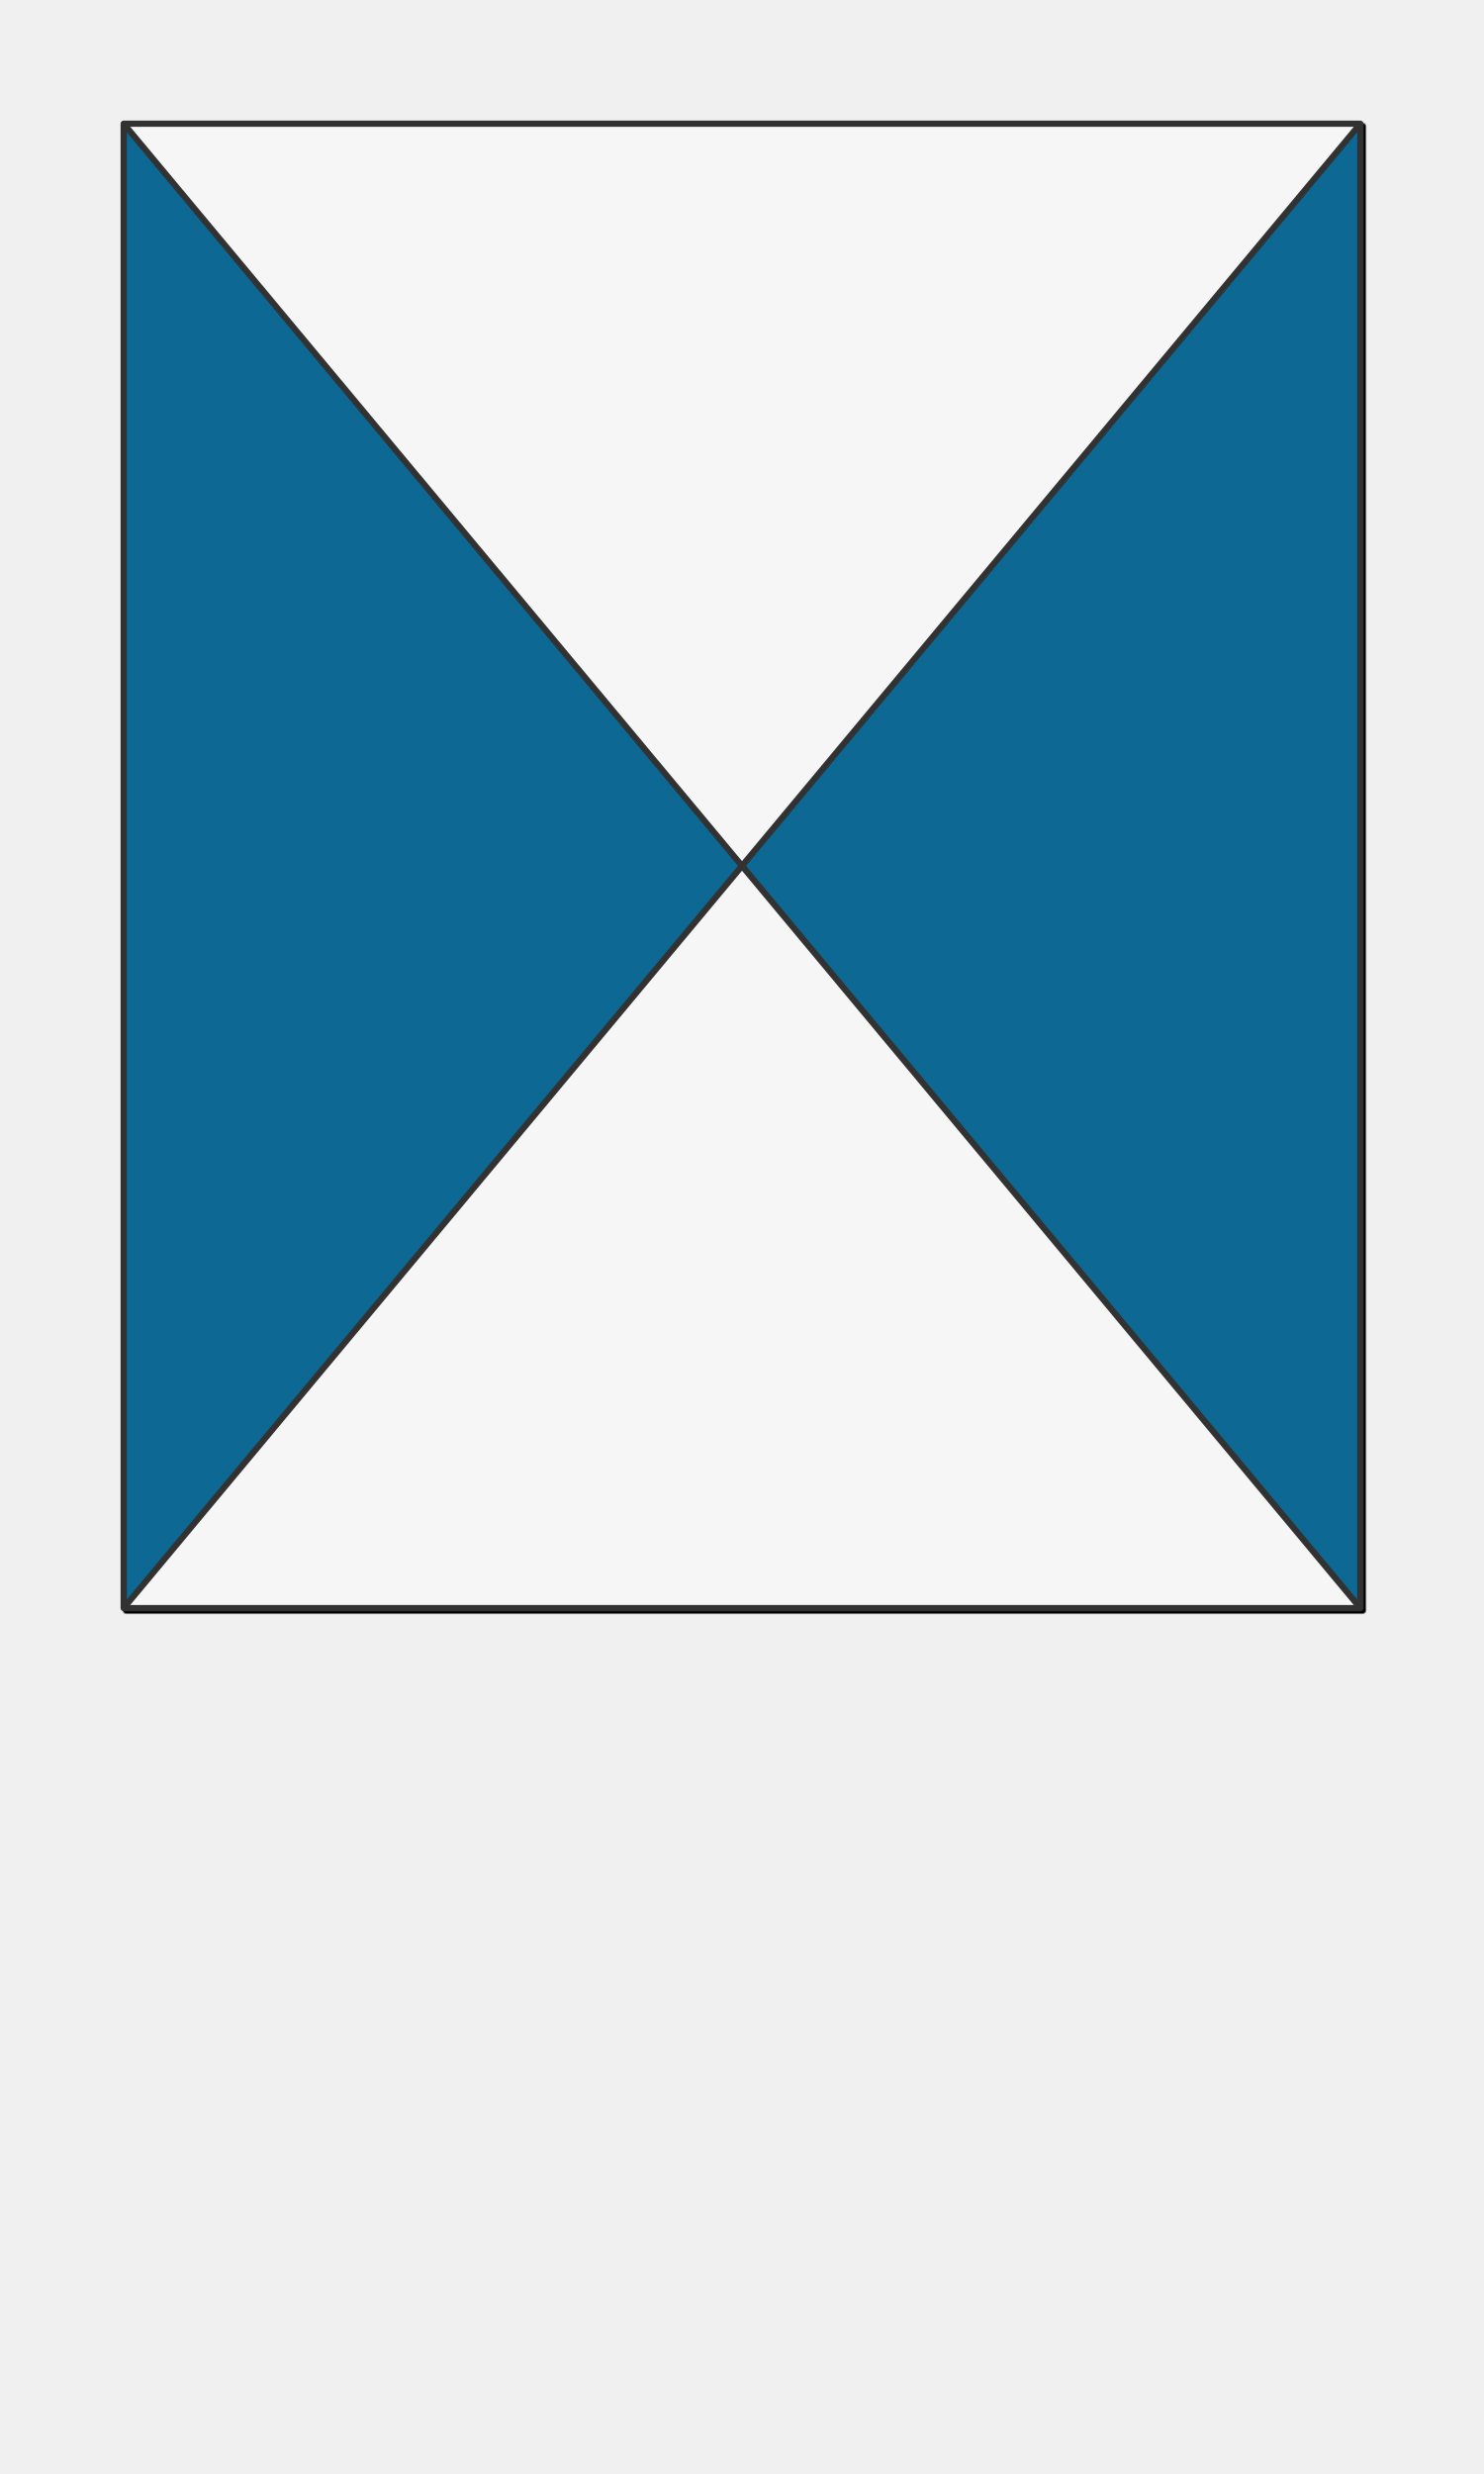
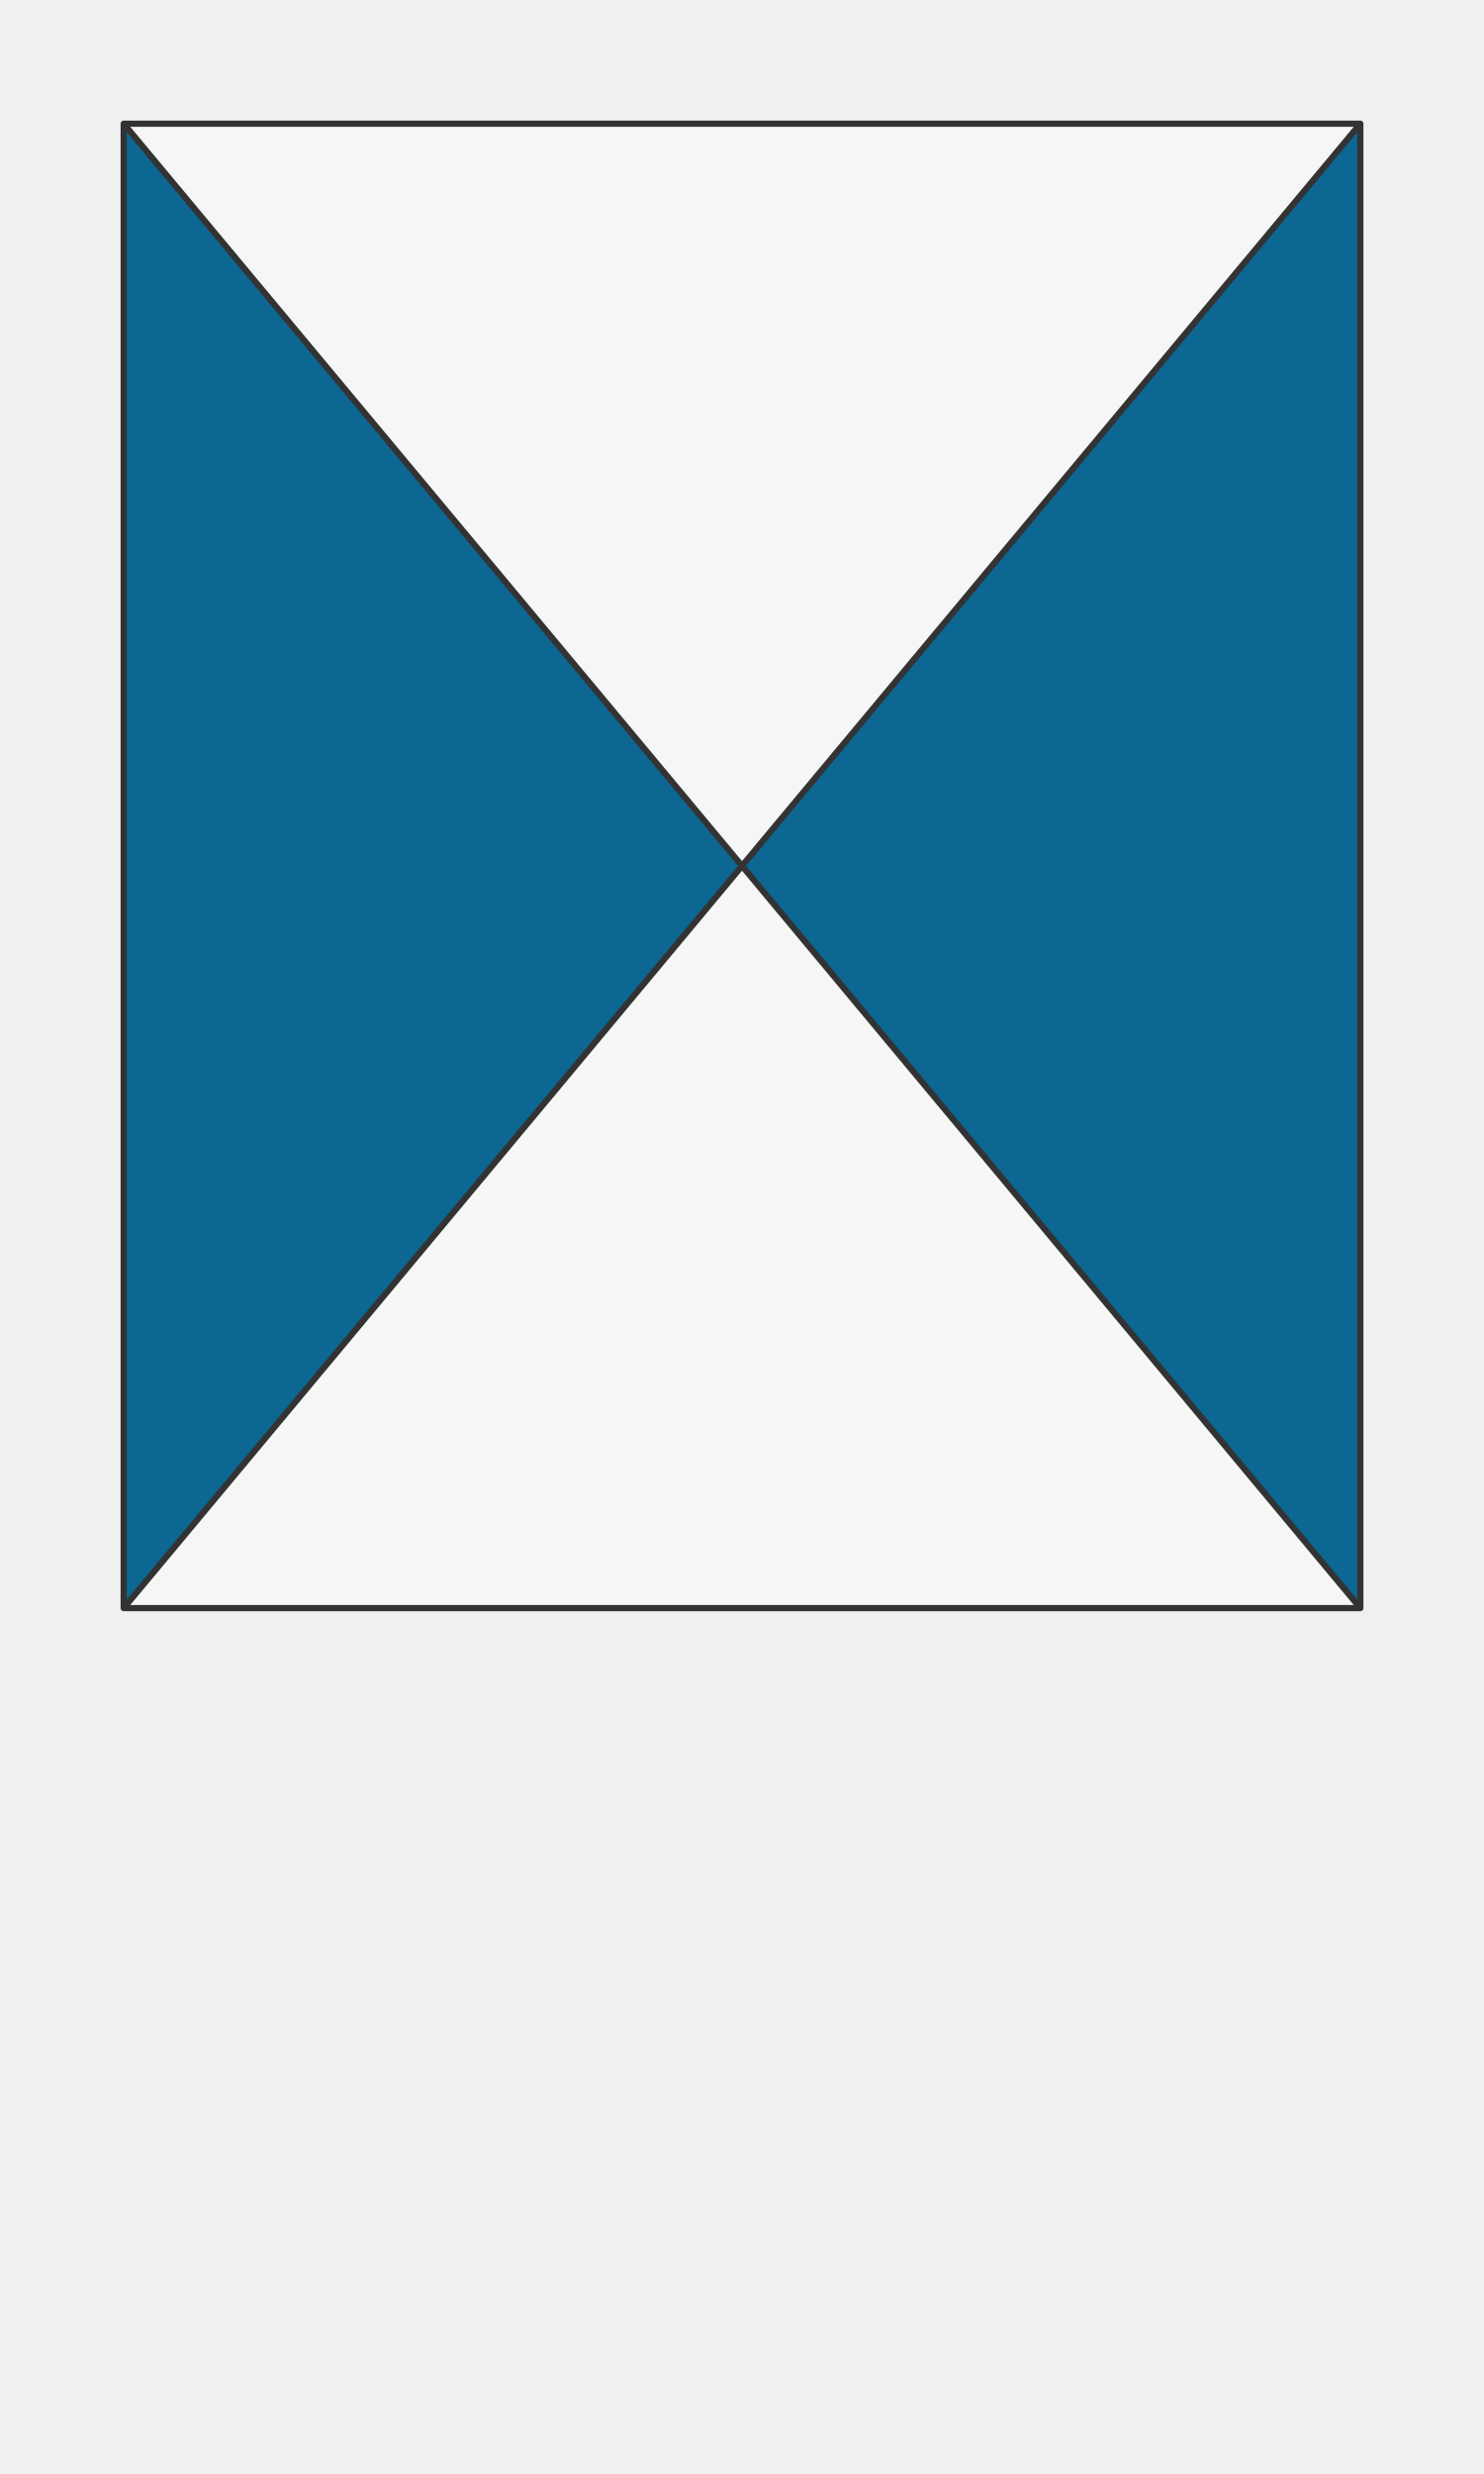
<svg xmlns="http://www.w3.org/2000/svg" preserveAspectRatio="xMidYMin slice" viewBox="0 0 120 200">
-   <g filter="url(#a)" transform="translate(10 10)">
+   <g transform="translate(10 10)">
    <defs>
-       <filter height="200%" id="a" width="200%" x="-20%" y="-20%">
-         <feOffset dx=".2" dy=".2" in="SourceAlpha" result="offsetOut" />
-         <feGaussianBlur in="offsetOut" result="blurOut" />
-         <feBlend in2="blurOut" in="SourceGraphic" />
-       </filter>
+       <mask id="a">
+         <path clip-rule="evenodd" d="M0 0h100v120H0z" fill-rule="evenodd" fill="#fff" />
+       </mask>
    </defs>
-     <defs>
-       <clipPath id="b">
-         <path clip-rule="evenodd" d="M0 0h100v120H0z" fill-rule="evenodd" fill="#fff" />
-       </clipPath>
-     </defs>
-     <g clip-path="url(#b)">
+     <g mask="url(#a)">
      <path d="M0 0h100v120H0z" fill-rule="evenodd" fill="#f0f0f0" />
-       <g style="pointer-events:visiblePainted;cursor:pointer">
-         <defs>
-           <clipPath id="c">
-             <path clip-rule="evenodd" d="M-78.037-93.644 50 60 178.037-93.644H1000V-1000h-2000v906.356h921.963z" fill-rule="evenodd" fill="#fff" />
-           </clipPath>
-         </defs>
-         <g style="pointer-events:visiblePainted;cursor:pointer" clip-path="url(#c)">
-           <path fill="#f6f6f6" style="cursor:pointer" d="M-500-500H600V600H-500z" />
-         </g>
-         <defs>
-           <clipPath id="d">
-             <path clip-rule="evenodd" d="M-78.037-93.644 50 60-78.037 213.644H-1000V-93.644h921.963z" fill-rule="evenodd" fill="#fff" />
-           </clipPath>
-         </defs>
-         <g style="pointer-events:visiblePainted;cursor:pointer" clip-path="url(#d)">
-           <path fill="#0c6793" style="cursor:pointer" d="M-500-500H600V600H-500z" />
-         </g>
-         <defs>
-           <clipPath id="e">
-             <path clip-rule="evenodd" d="M178.037 213.644 50 60 178.037-93.644H1000v307.288H178.037z" fill-rule="evenodd" fill="#fff" />
-           </clipPath>
-         </defs>
-         <g style="pointer-events:visiblePainted;cursor:pointer" clip-path="url(#e)">
-           <path fill="#0c6793" style="cursor:pointer" d="M-500-500H600V600H-500z" />
-         </g>
-         <defs>
-           <clipPath id="f">
-             <path clip-rule="evenodd" d="M178.037 213.644 50 60-78.037 213.644H-1000V1000h2000V213.644H178.037z" fill-rule="evenodd" fill="#fff" />
-           </clipPath>
-         </defs>
-         <g style="pointer-events:visiblePainted;cursor:pointer" clip-path="url(#f)">
-           <path fill="#f6f6f6" style="cursor:pointer" d="M-500-500H600V600H-500z" />
-         </g>
-         <path d="M-78.037-93.644 50 60m0 0L178.037-93.644m0 307.288L50 60m0 0L-78.037 213.644" fill="none" stroke-linecap="round" stroke-linejoin="round" stroke-width=".5" stroke="#333" />
+       <defs>
+         <mask id="b">
+           <path clip-rule="evenodd" d="M-78.037-93.644 50 60 178.037-93.644H1000V-1000h-2000v906.356h921.963z" fill-rule="evenodd" fill="#fff" />
+           <path d="M-78.037-93.644 50 60 178.037-93.644H1000V-1000h-2000v906.356h921.963z" fill="none" stroke-width=".1" stroke="#fff" />
+         </mask>
+       </defs>
+       <g mask="url(#b)">
+         <path fill="#f6f6f6" style="cursor:pointer" d="M-1000-1000h2000v2000h-2000z" />
      </g>
+       <defs>
+         <mask id="c">
+           <path clip-rule="evenodd" d="M-78.037-93.644 50 60-78.037 213.644H-1000V-93.644h921.963z" fill-rule="evenodd" fill="#fff" />
+           <path d="M50 60-78.037 213.644" fill="none" stroke-width=".1" stroke="#fff" />
+         </mask>
+       </defs>
+       <g mask="url(#c)">
+         <path fill="#0c6793" style="cursor:pointer" d="M-1000-1000h2000v2000h-2000z" />
+       </g>
+       <defs>
+         <mask id="d">
+           <path clip-rule="evenodd" d="M178.037 213.644 50 60 178.037-93.644H1000v307.288H178.037z" fill-rule="evenodd" fill="#fff" />
+           <path d="M178.037 213.644 50 60" fill="none" stroke-width=".1" stroke="#fff" />
+         </mask>
+       </defs>
+       <g mask="url(#d)">
+         <path fill="#0c6793" style="cursor:pointer" d="M-1000-1000h2000v2000h-2000z" />
+       </g>
+       <defs>
+         <mask id="e">
+           <path clip-rule="evenodd" d="M178.037 213.644 50 60-78.037 213.644H-1000V1000h2000V213.644H178.037z" fill-rule="evenodd" fill="#fff" />
+         </mask>
+       </defs>
+       <g mask="url(#e)">
+         <path fill="#f6f6f6" style="cursor:pointer" d="M-1000-1000h2000v2000h-2000z" />
+       </g>
+       <path d="M-78.037-93.644 50 60m0 0L178.037-93.644m0 307.288L50 60m0 0L-78.037 213.644" fill="none" stroke-linecap="round" stroke-linejoin="round" stroke-width=".5" stroke="#333" />
    </g>
    <path d="M0 0h100v120H0z" fill="none" stroke-linecap="round" stroke-linejoin="round" stroke-width=".5" stroke="#333" />
  </g>
</svg>
